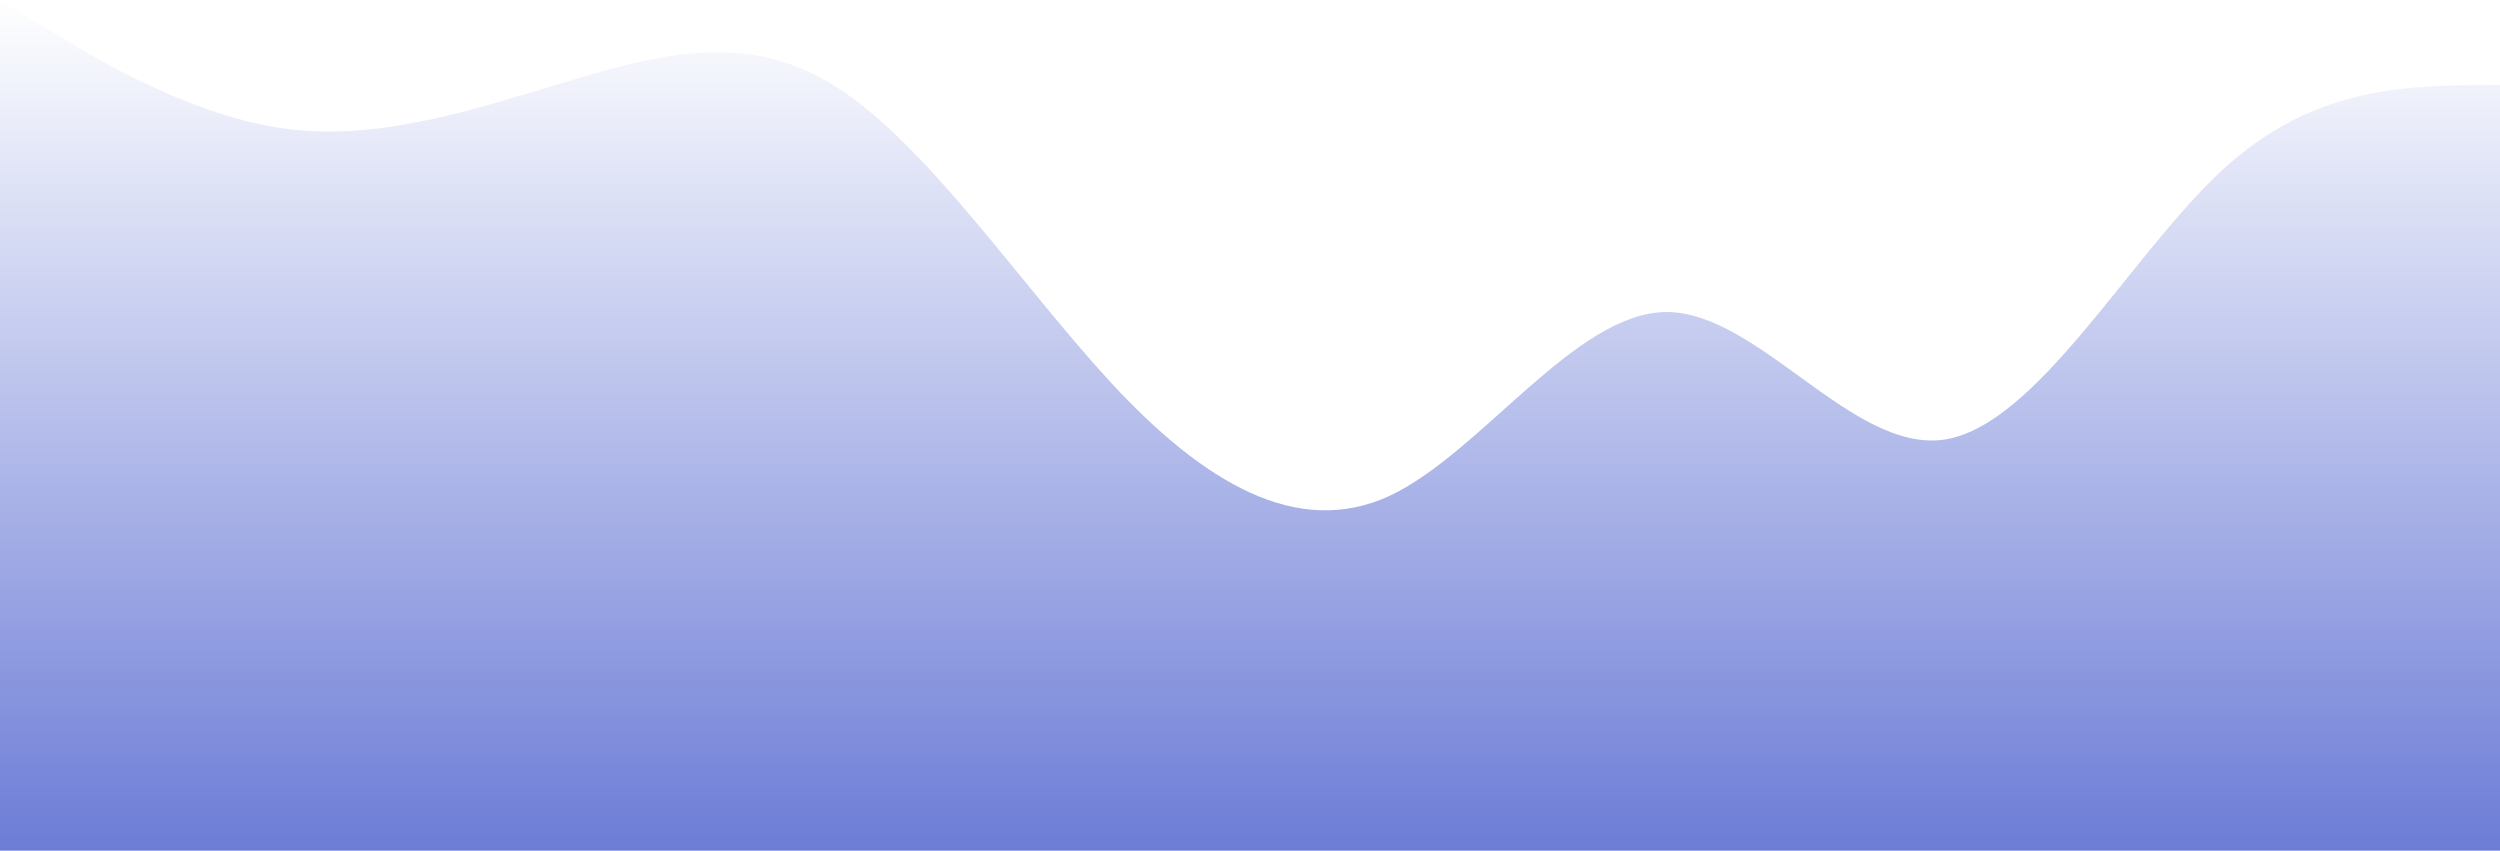
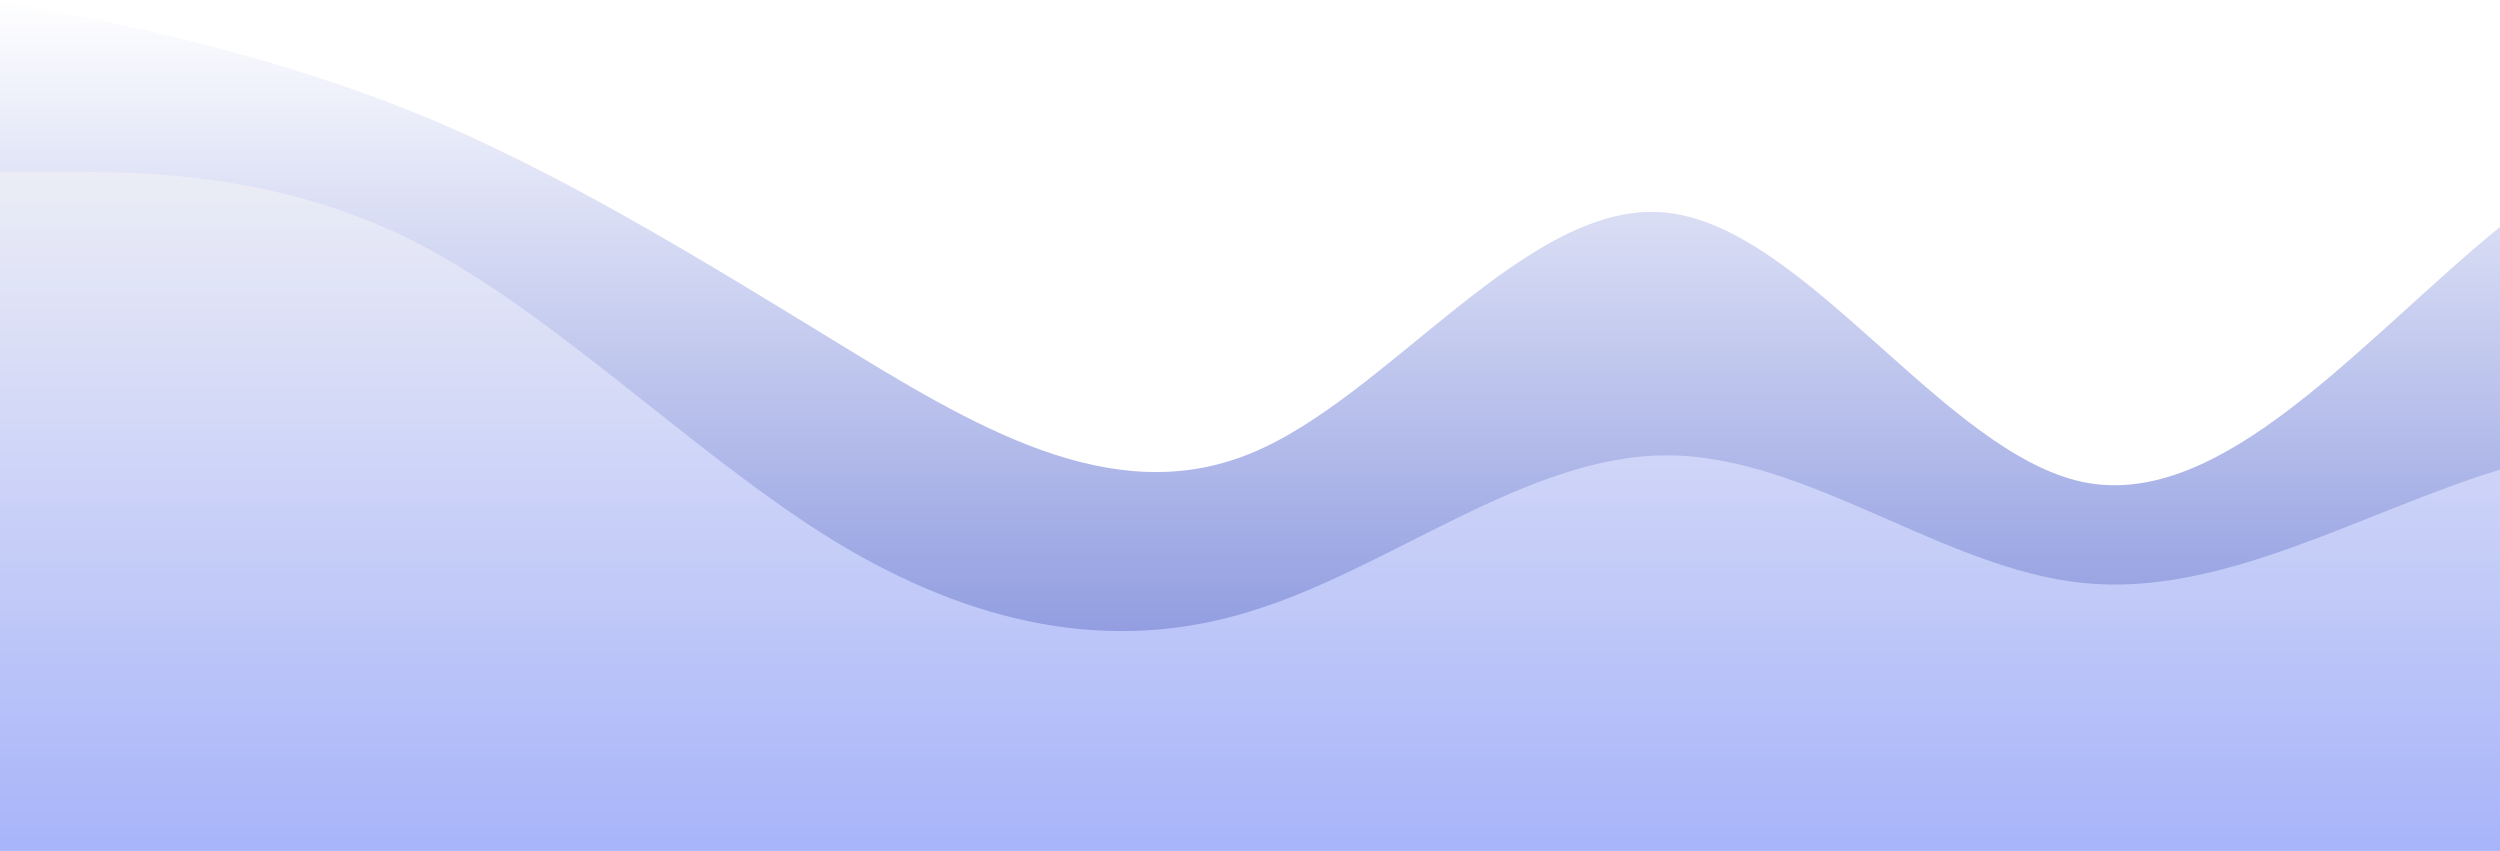
<svg xmlns="http://www.w3.org/2000/svg" id="wave" style="transform:rotate(0deg); transition: 0.3s" viewBox="0 0 1440 490" version="1.1">
  <defs>
    <linearGradient id="sw-gradient-0" x1="0" x2="0" y1="1" y2="0">
      <stop stop-color="rgba(108, 124, 214, 1)" offset="0%" />
      <stop stop-color="rgba(255, 255, 255, 1)" offset="100%" />
    </linearGradient>
  </defs>
-   <path style="transform:translate(0, 0px); opacity:1" fill="url(#sw-gradient-0)" d="M0,0L26.7,16.3C53.3,33,107,65,160,73.5C213.3,82,267,65,320,49C373.3,33,427,16,480,49C533.3,82,587,163,640,220.5C693.3,278,747,310,800,285.8C853.3,261,907,180,960,179.7C1013.3,180,1067,261,1120,253.2C1173.3,245,1227,147,1280,98C1333.3,49,1387,49,1440,49C1493.3,49,1547,49,1600,114.3C1653.3,180,1707,310,1760,318.5C1813.3,327,1867,212,1920,155.2C1973.3,98,2027,98,2080,114.3C2133.3,131,2187,163,2240,220.5C2293.3,278,2347,359,2400,351.2C2453.3,343,2507,245,2560,212.3C2613.3,180,2667,212,2720,245C2773.3,278,2827,310,2880,285.8C2933.3,261,2987,180,3040,171.5C3093.3,163,3147,229,3200,228.7C3253.3,229,3307,163,3360,179.7C3413.3,196,3467,294,3520,326.7C3573.3,359,3627,327,3680,310.3C3733.3,294,3787,294,3813,294L3840,294L3840,490L3813.3,490C3786.7,490,3733,490,3680,490C3626.7,490,3573,490,3520,490C3466.7,490,3413,490,3360,490C3306.7,490,3253,490,3200,490C3146.7,490,3093,490,3040,490C2986.7,490,2933,490,2880,490C2826.7,490,2773,490,2720,490C2666.7,490,2613,490,2560,490C2506.7,490,2453,490,2400,490C2346.7,490,2293,490,2240,490C2186.7,490,2133,490,2080,490C2026.7,490,1973,490,1920,490C1866.7,490,1813,490,1760,490C1706.7,490,1653,490,1600,490C1546.7,490,1493,490,1440,490C1386.7,490,1333,490,1280,490C1226.7,490,1173,490,1120,490C1066.7,490,1013,490,960,490C906.7,490,853,490,800,490C746.7,490,693,490,640,490C586.7,490,533,490,480,490C426.7,490,373,490,320,490C266.7,490,213,490,160,490C106.7,490,53,490,27,490L0,490Z" />
+   <path style="transform:translate(0, 0px); opacity:1" fill="url(#sw-gradient-0)" d="M0,0L40,8.2C80,16,160,33,240,65.3C320,98,400,147,480,196C560,245,640,294,720,261.3C800,229,880,114,960,122.5C1040,131,1120,261,1200,277.7C1280,294,1360,196,1440,130.7C1520,65,1600,33,1680,49C1760,65,1840,131,1920,204.2C2000,278,2080,359,2160,383.8C2240,408,2320,376,2400,367.5C2480,359,2560,376,2640,359.3C2720,343,2800,294,2880,261.3C2960,229,3040,212,3120,220.5C3200,229,3280,261,3360,285.8C3440,310,3520,327,3600,351.2C3680,376,3760,408,3840,383.8C3920,359,4000,278,4080,212.3C4160,147,4240,98,4320,89.8C4400,82,4480,114,4560,114.3C4640,114,4720,82,4800,98C4880,114,4960,180,5040,171.5C5120,163,5200,82,5280,114.3C5360,147,5440,294,5520,318.5C5600,343,5680,245,5720,196L5760,147L5760,490L5720,490C5680,490,5600,490,5520,490C5440,490,5360,490,5280,490C5200,490,5120,490,5040,490C4960,490,4880,490,4800,490C4720,490,4640,490,4560,490C4480,490,4400,490,4320,490C4240,490,4160,490,4080,490C4000,490,3920,490,3840,490C3760,490,3680,490,3600,490C3520,490,3440,490,3360,490C3280,490,3200,490,3120,490C3040,490,2960,490,2880,490C2800,490,2720,490,2640,490C2560,490,2480,490,2400,490C2320,490,2240,490,2160,490C2080,490,2000,490,1920,490C1840,490,1760,490,1680,490C1600,490,1520,490,1440,490C1360,490,1280,490,1200,490C1120,490,1040,490,960,490C880,490,800,490,720,490C640,490,560,490,480,490C400,490,320,490,240,490C160,490,80,490,40,490L0,490Z" />
+   <defs>
+     <linearGradient id="sw-gradient-1" x1="0" x2="0" y1="1" y2="0">
+       <stop stop-color="rgba(166.371, 179.749, 255, 1)" offset="0%" />
+       <stop stop-color="rgba(243.936, 243.936, 243.936, 1)" offset="100%" />
+     </linearGradient>
+   </defs>
+   <path style="transform:translate(0, 50px); opacity:0.9" fill="url(#sw-gradient-1)" d="M0,49L40,49C80,49,160,49,240,89.8C320,131,400,212,480,261.3C560,310,640,327,720,302.2C800,278,880,212,960,212.3C1040,212,1120,278,1200,285.8C1280,294,1360,245,1440,220.5C1520,196,1600,196,1680,236.8C1760,278,1840,359,1920,343C2000,327,2080,212,2160,187.8C2240,163,2320,229,2400,261.3C2480,294,2560,294,2640,285.8C2720,278,2800,261,2880,212.3C2960,163,3040,82,3120,57.2C3200,33,3280,65,3360,89.8C3440,114,3520,131,3600,130.7C3680,131,3760,114,3840,89.8C3920,65,4000,33,4080,81.7C4160,131,4240,261,4320,326.7C4400,392,4480,392,4560,359.3C4640,327,4720,261,4800,253.2C4880,245,4960,294,5040,277.7C5120,261,5200,180,5280,163.3C5360,147,5440,196,5520,179.7C5600,163,5680,82,5720,40.8L5760,0L5760,490L5720,490C5680,490,5600,490,5520,490C5440,490,5360,490,5280,490C5200,490,5120,490,5040,490C4960,490,4880,490,4800,490C4720,490,4640,490,4560,490C4480,490,4400,490,4320,490C4240,490,4160,490,4080,490C4000,490,3920,490,3840,490C3760,490,3680,490,3600,490C3520,490,3440,490,3360,490C3280,490,3200,490,3120,490C3040,490,2960,490,2880,490C2800,490,2720,490,2640,490C2560,490,2480,490,2400,490C2320,490,2240,490,2160,490C2080,490,2000,490,1920,490C1840,490,1760,490,1680,490C1600,490,1520,490,1440,490C1360,490,1280,490,1200,490C1120,490,1040,490,960,490C880,490,800,490,720,490C640,490,560,490,480,490C400,490,320,490,240,490C160,490,80,490,40,490L0,490Z" />
</svg>
